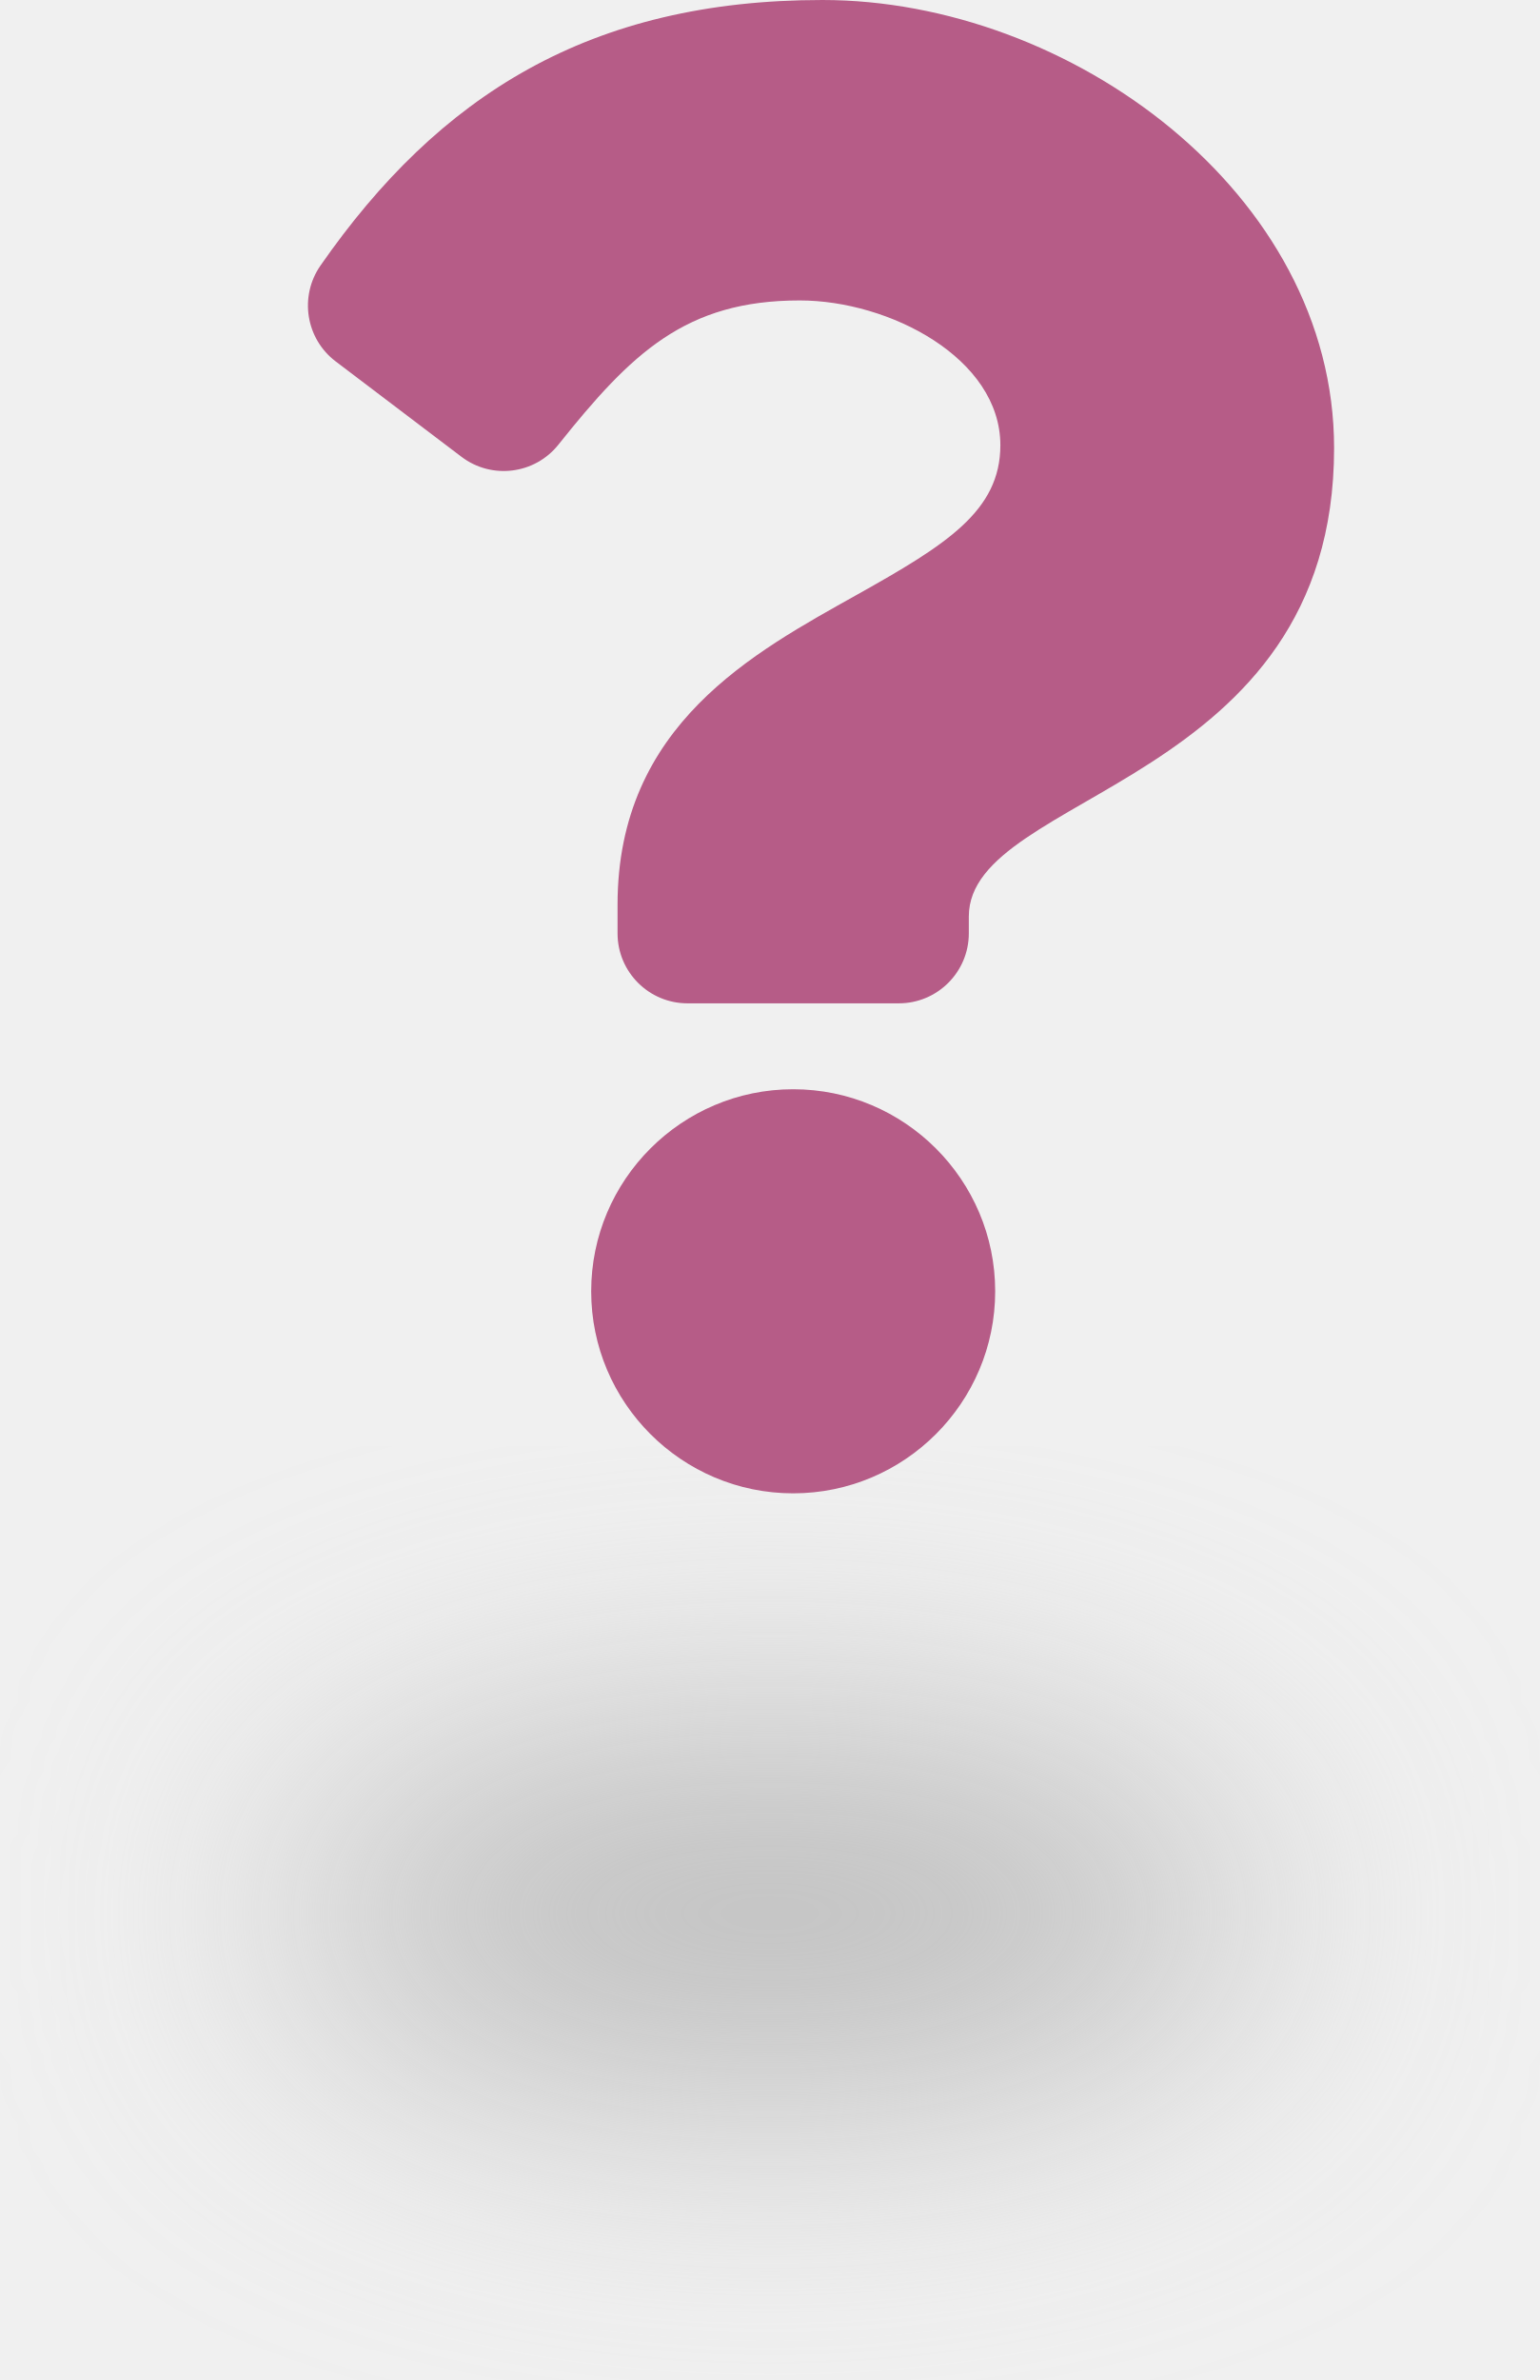
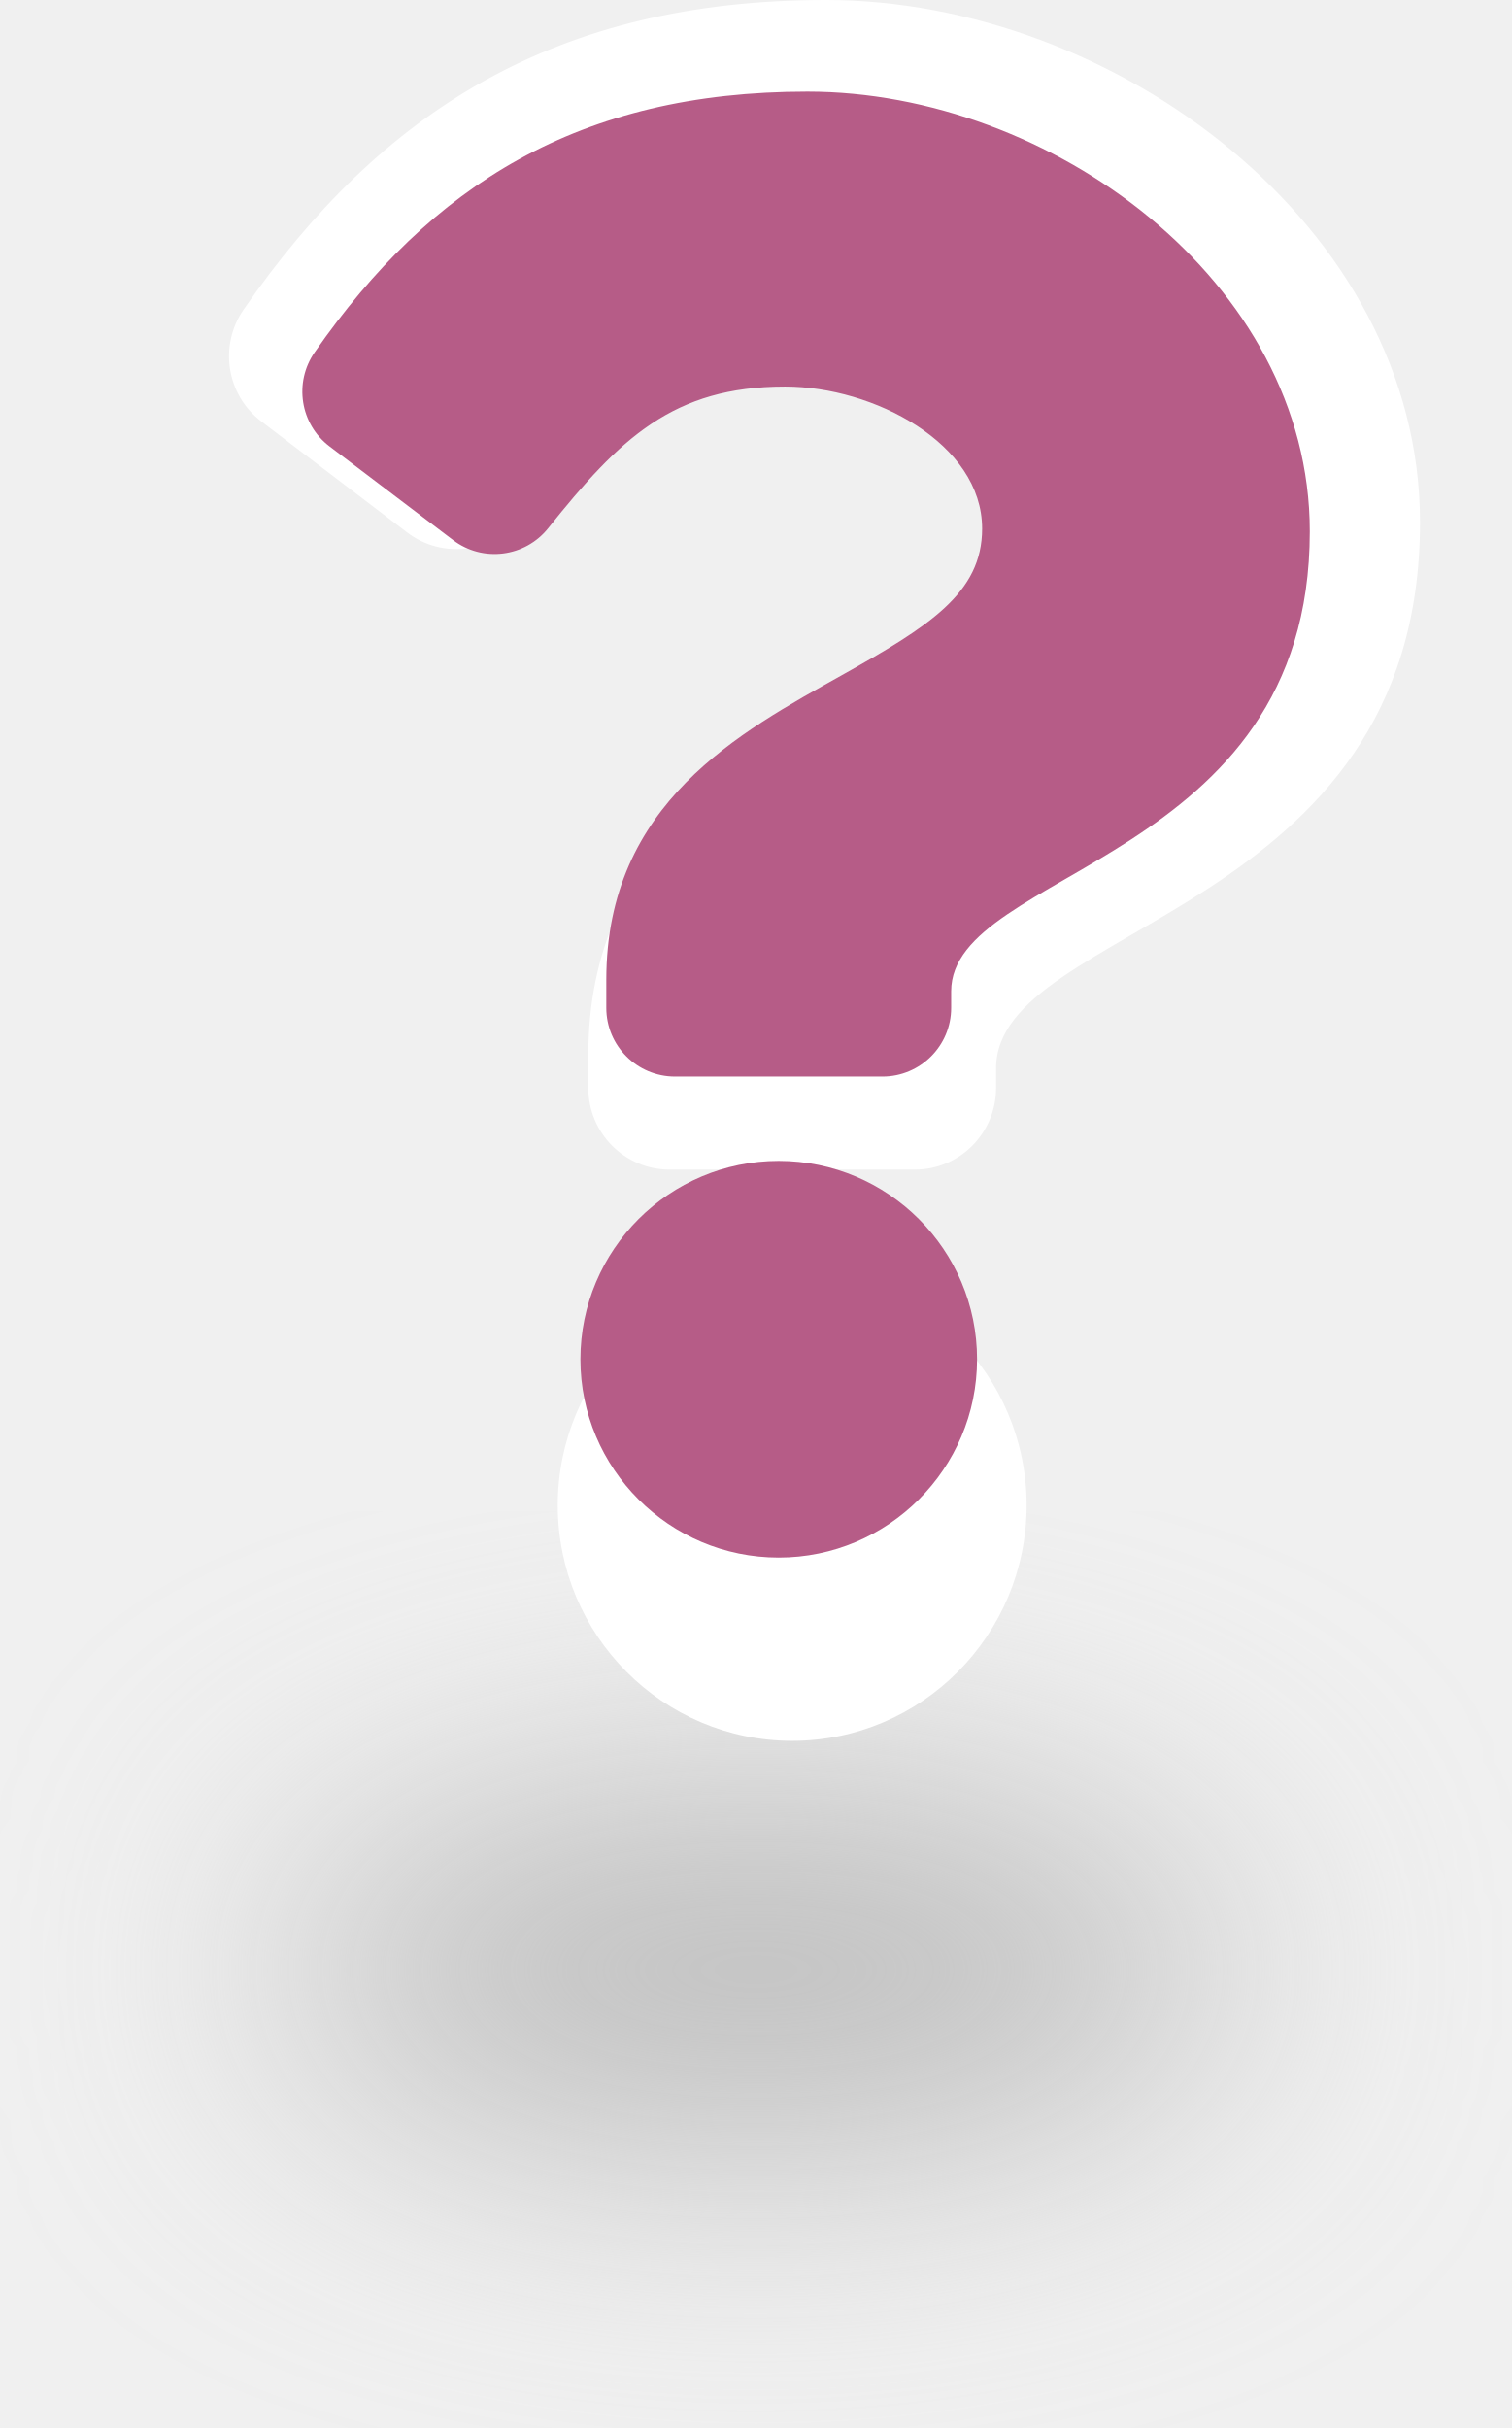
- <svg xmlns="http://www.w3.org/2000/svg" width="33" height="51" viewBox="0 0 33 51" fill="none">
+ <svg xmlns="http://www.w3.org/2000/svg" width="33" height="53" viewBox="0 0 33 53" fill="none">
  <g filter="url(#filter0_f)">
-     <ellipse cx="16.5" cy="41" rx="10.5" ry="4" fill="#BDBDBD" />
+     <ellipse cx="16.5" cy="43" rx="10.5" ry="4" fill="#BDBDBD" />
  </g>
-   <path d="M17.627 0C12.638 0 9.407 2.044 6.87 5.689C6.41 6.35 6.552 7.257 7.194 7.744L9.89 9.788C10.538 10.28 11.46 10.165 11.968 9.529C13.534 7.567 14.695 6.438 17.14 6.438C19.063 6.438 21.441 7.676 21.441 9.54C21.441 10.95 20.278 11.674 18.379 12.738C16.165 13.979 13.236 15.524 13.236 19.388V20C13.236 20.828 13.907 21.5 14.736 21.5H19.265C20.093 21.5 20.765 20.828 20.765 20V19.639C20.765 16.96 28.594 16.849 28.594 9.6C28.594 4.141 22.932 0 17.627 0ZM17 23.341C14.613 23.341 12.671 25.283 12.671 27.671C12.671 30.058 14.613 32 17 32C19.387 32 21.33 30.058 21.33 27.671C21.33 25.283 19.387 23.341 17 23.341Z" fill="#B65C87" />
+   <path d="M18.035 0C12.137 0 8.318 2.427 5.319 6.756C4.775 7.541 4.943 8.618 5.702 9.196L8.889 11.623C9.655 12.207 10.745 12.071 11.345 11.316C13.196 8.986 14.569 7.645 17.46 7.645C19.733 7.645 22.544 9.115 22.544 11.329C22.544 13.003 21.169 13.862 18.924 15.126C16.307 16.6 12.844 18.435 12.844 23.023V23.75C12.844 24.734 13.638 25.531 14.617 25.531H19.972C20.951 25.531 21.745 24.734 21.745 23.75V23.322C21.745 20.14 31 20.008 31 11.4C31 4.917 24.306 0 18.035 0ZM17.294 27.718C14.472 27.718 12.176 30.024 12.176 32.859C12.176 35.694 14.472 38 17.294 38C20.116 38 22.412 35.694 22.412 32.859C22.412 30.024 20.116 27.718 17.294 27.718Z" fill="white" />
+   <path d="M17.627 2C12.638 2 9.407 4.044 6.87 7.689C6.41 8.35 6.552 9.257 7.194 9.744L9.89 11.788C10.538 12.28 11.46 12.165 11.968 11.529C13.534 9.568 14.695 8.438 17.14 8.438C19.063 8.438 21.441 9.676 21.441 11.54C21.441 12.95 20.278 13.674 18.379 14.738C16.165 15.979 13.236 17.524 13.236 21.388V22C13.236 22.828 13.907 23.5 14.736 23.5H19.265C20.093 23.5 20.765 22.828 20.765 22V21.639C20.765 18.96 28.594 18.849 28.594 11.6C28.594 6.141 22.932 2 17.627 2ZM17 25.341C14.613 25.341 12.671 27.283 12.671 29.671C12.671 32.058 14.613 34 17 34C19.387 34 21.33 32.058 21.33 29.671C21.33 27.283 19.387 25.341 17 25.341Z" fill="#B65C87" />
  <defs>
-     <filter id="filter0_f" x="0" y="31" width="33" height="20" filterUnits="userSpaceOnUse" color-interpolation-filters="sRGB">
+     <filter id="filter0_f" x="0" y="33" width="33" height="20" filterUnits="userSpaceOnUse" color-interpolation-filters="sRGB">
      <feFlood flood-opacity="0" result="BackgroundImageFix" />
      <feBlend mode="normal" in="SourceGraphic" in2="BackgroundImageFix" result="shape" />
      <feGaussianBlur stdDeviation="3" result="effect1_foregroundBlur" />
    </filter>
  </defs>
</svg>
